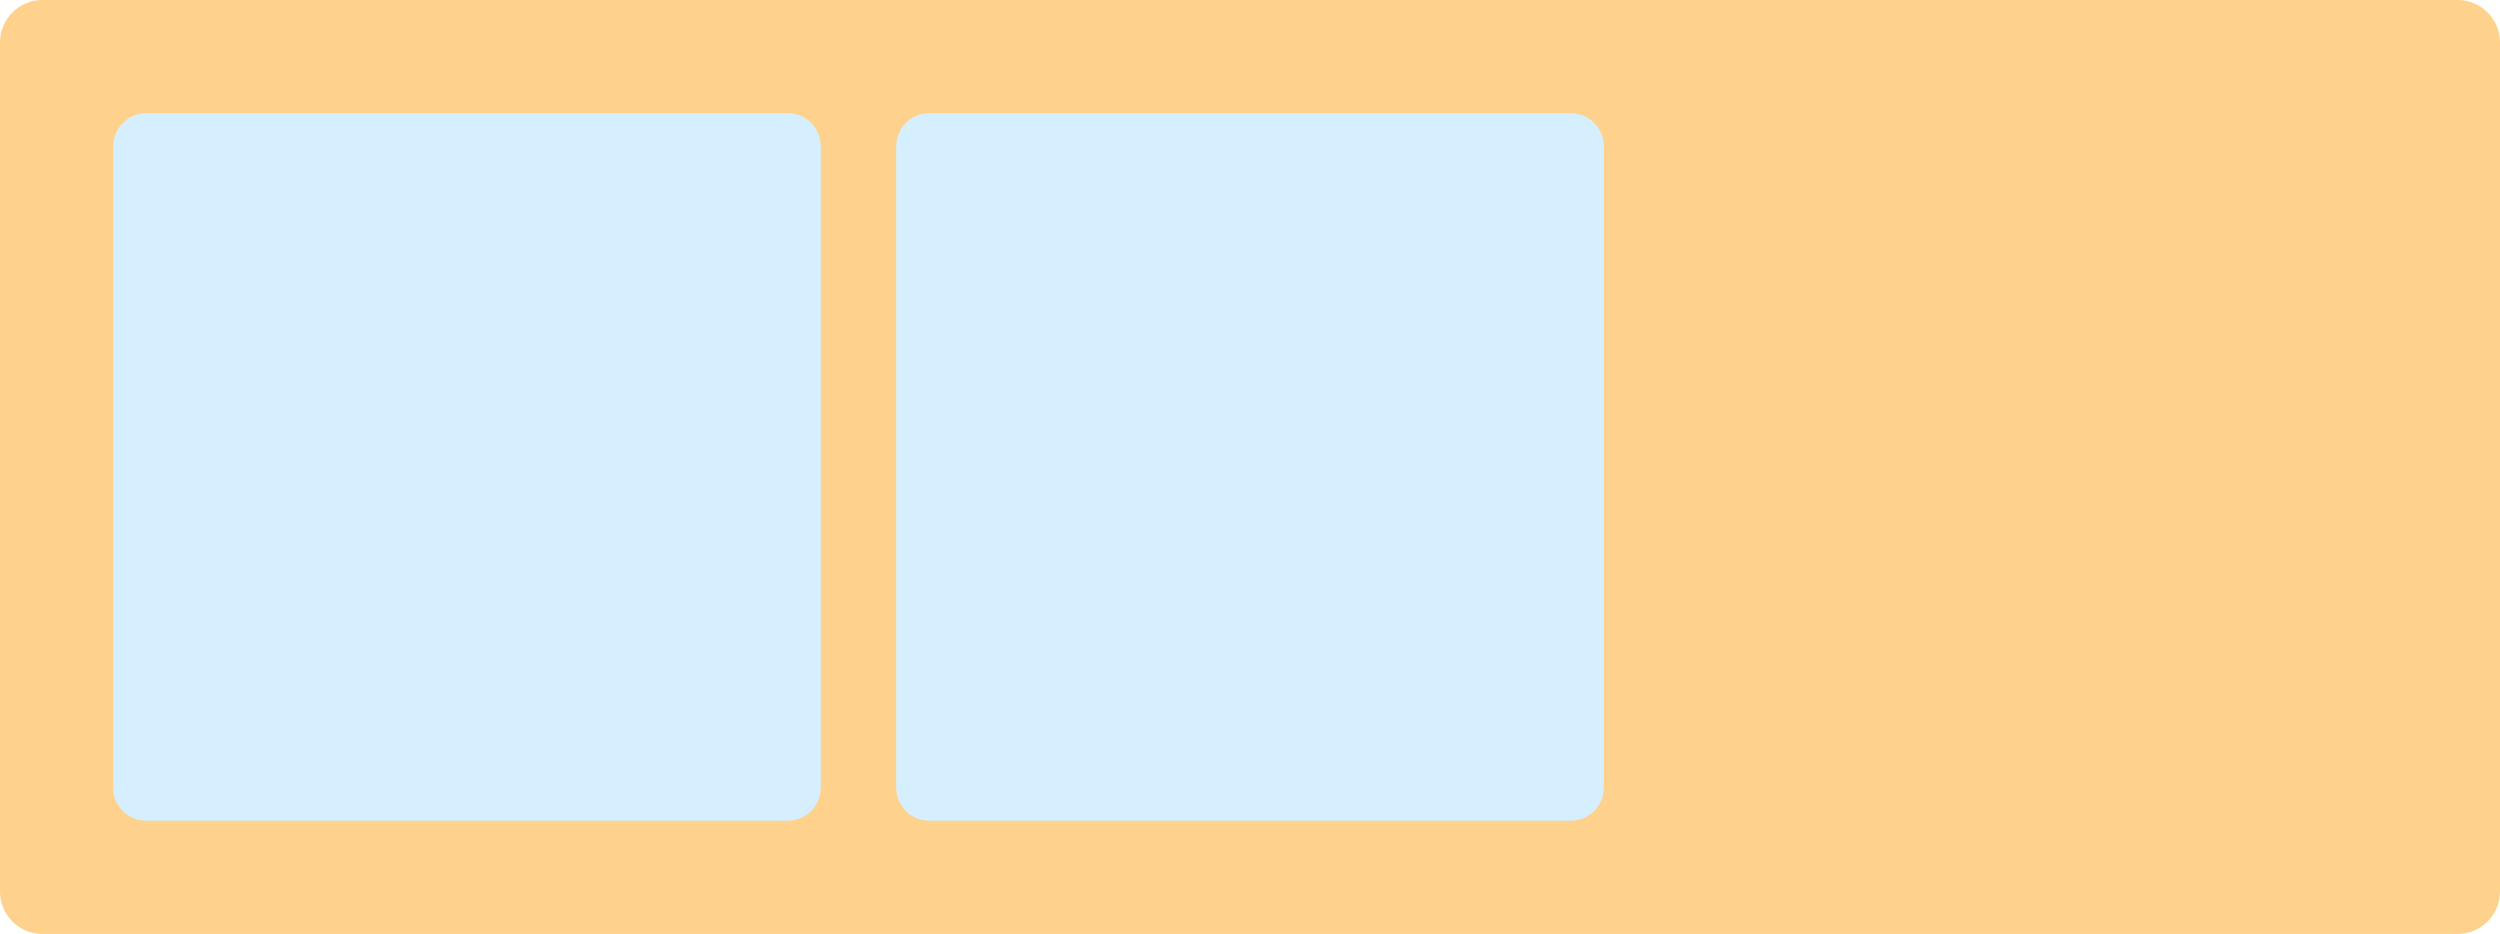
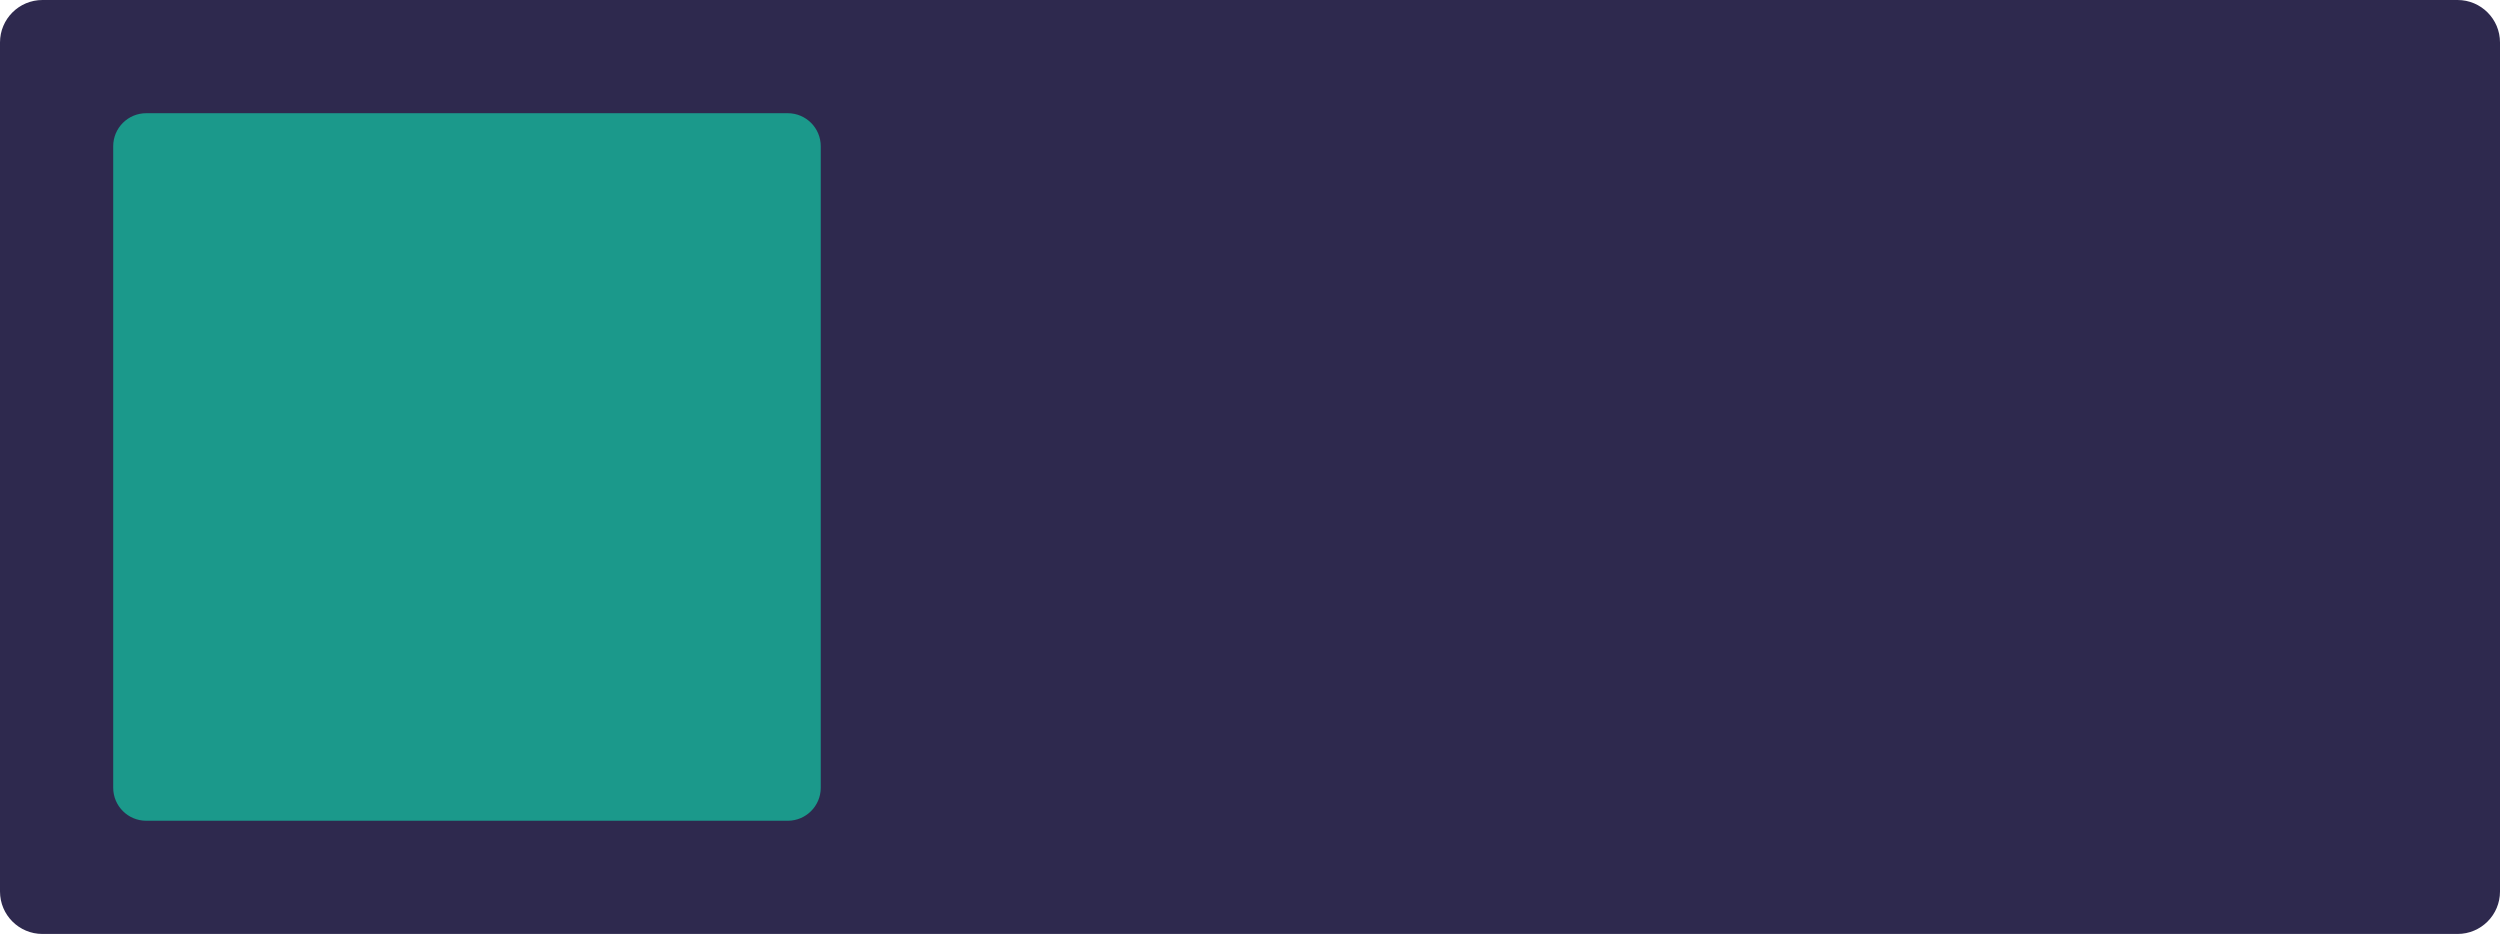
<svg xmlns="http://www.w3.org/2000/svg" width="530" height="198" viewBox="0 0 530 198" fill="none">
-   <rect width="530" height="198" rx="9" fill="#FED18C" />
-   <rect x="24" y="24" width="150" height="150" rx="7" fill="#D6EFFF" />
-   <rect x="190" y="24" width="150" height="150" rx="7" fill="#D6EFFF" />
+   <rect width="530" height="198" rx="9" fill="#2E294E" />
+   <rect x="24" y="24" width="150" height="150" rx="7" fill="#1B998B" />
</svg>
